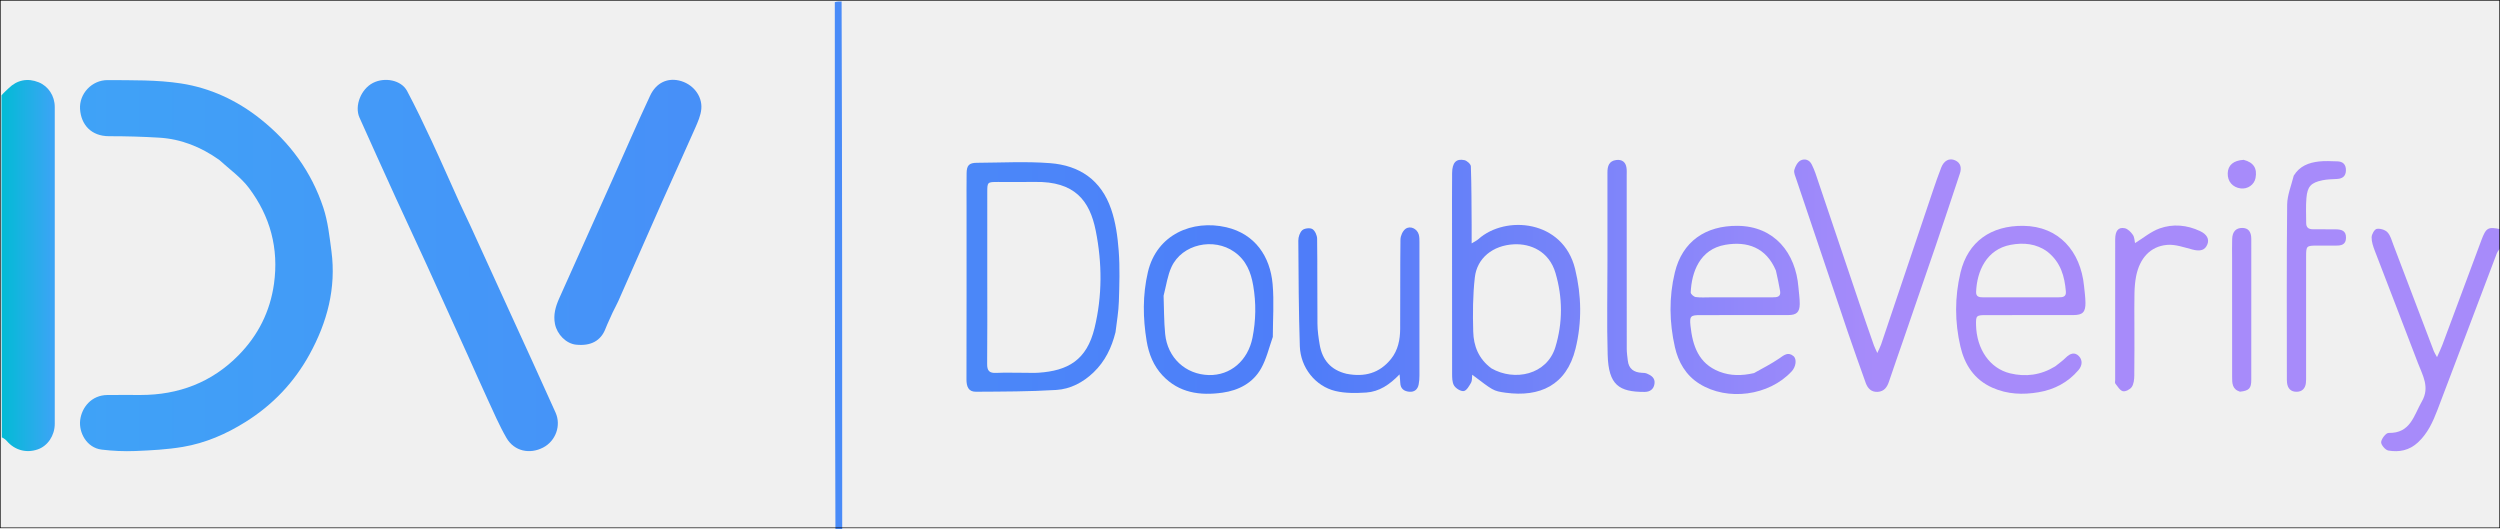
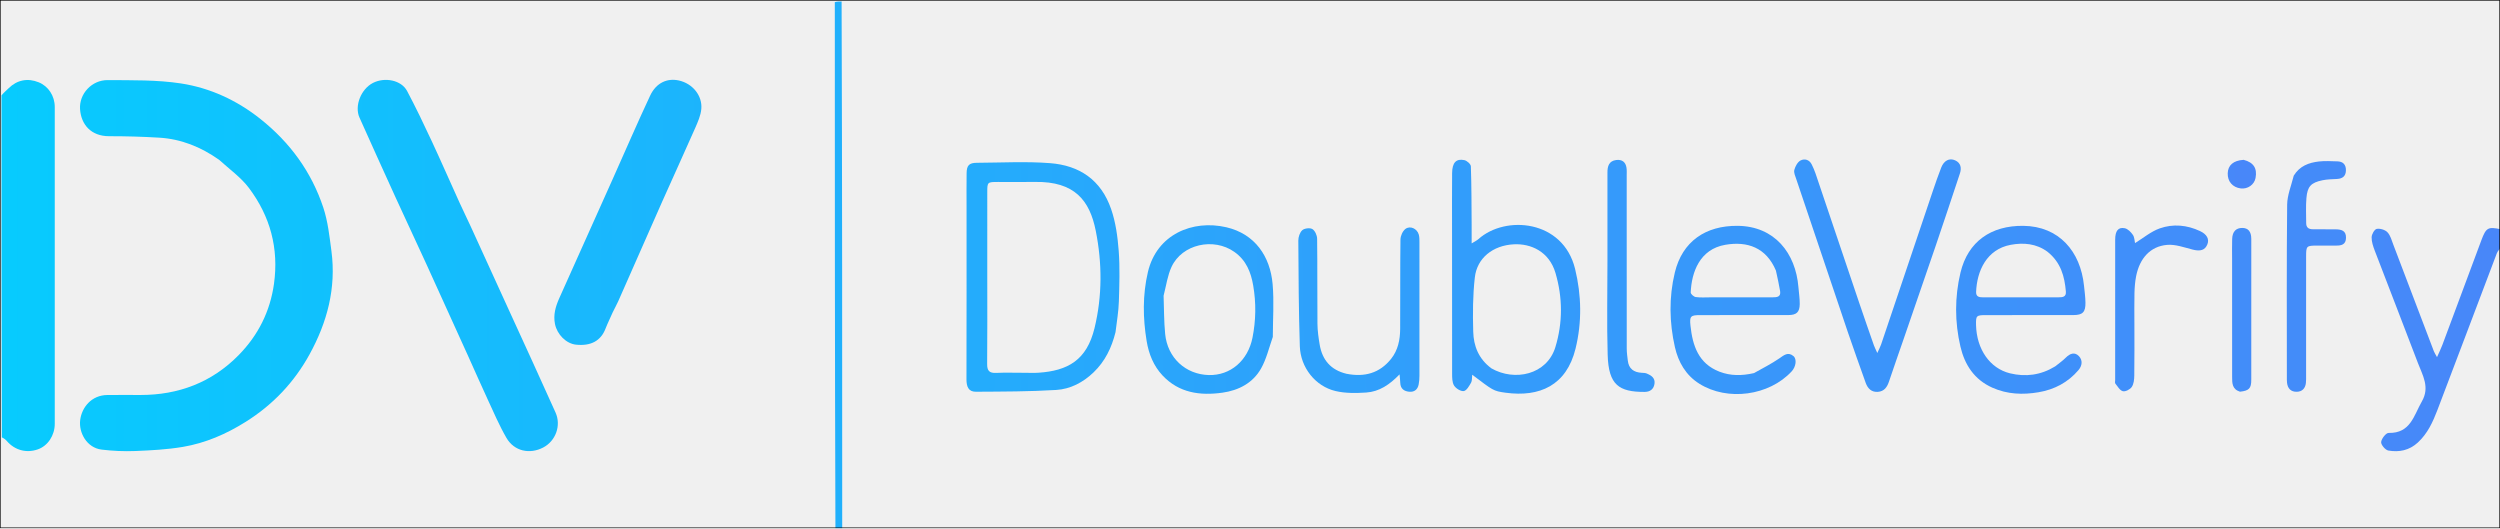
<svg xmlns="http://www.w3.org/2000/svg" width="4000" height="845" viewBox="0 0 4000 845" fill="none">
-   <defs>
-     <linearGradient id="globalGradient" x1="0" y1="0" x2="3000" y2="0" gradientUnits="userSpaceOnUse">
-       <stop offset="0%" stop-color="#00bcd4" />
-       <stop offset="3%" stop-color="#3fa3f7" />
-       <stop offset="70%" stop-color="#4f7df9" />
-       <stop offset="100%" stop-color="#a78bfa" />
-     </linearGradient>
-   </defs>
-   <g clip-path="url(#clip0_257_1361)">
-     <path d="M2.369 152.594C6.214 148.033 10.197 144.722 13.88 141.106C27.346 127.879 44.267 124.507 61.952 131.684C77.384 137.948 87.604 153.45 87.608 171.098C87.639 340.075 87.636 509.051 87.613 678.028C87.611 696.735 76.484 713.416 60.505 718.996C42.169 725.399 23.627 720.338 10.996 705.687C8.837 703.183 6.05 701.221 2.961 699.813C2.369 518.312 2.369 336.007 2.369 152.594Z" fill="url(#globalGradient)" />
-     <path d="M4002.37 394.189C3999.86 398.537 3996.39 401.428 3994.99 405.107C3963.2 488.688 3931.82 572.426 3899.9 655.955C3892.6 675.046 3884.21 693.633 3868.48 708.098C3854.65 720.817 3838.46 723.789 3821.31 720.863C3816.55 720.05 3809.45 711.622 3809.84 707.274C3810.34 701.861 3817.59 692.596 3821.76 692.688C3856.97 693.462 3862.06 664.74 3874.95 642.355C3888.15 619.446 3876.17 600.604 3868.71 580.921C3845.94 520.883 3822.54 461.087 3799.62 401.103C3796.98 394.197 3794.42 386.666 3794.59 379.494C3794.71 374.75 3799.19 366.885 3802.8 366.215C3808.17 365.215 3816.25 367.69 3819.98 371.678C3824.8 376.828 3826.76 384.808 3829.42 391.774C3851.05 448.458 3872.54 505.194 3894.14 561.891C3895.06 564.321 3896.59 566.521 3899.23 571.405C3902.77 563.367 3905.64 557.638 3907.87 551.67C3928.69 495.941 3949.31 440.141 3970.17 384.428C3977.8 364.049 3980.84 362.495 4001.42 366.861C4002.37 375.617 4002.37 384.358 4002.37 394.189Z" fill="url(#globalGradient)" />
-     <path d="M1336.69 847.367C1335.7 566.436 1335.7 285.505 1335.7 3.47C1338.99 2.367 1342.28 2.367 1346.56 2.367C1347.54 283.298 1347.54 564.23 1347.54 846.264C1344.26 847.367 1340.97 847.367 1336.69 847.367Z" fill="url(#globalGradient)" />
-     <path d="M1784.83 531.458C1778.58 556.578 1768 578.17 1749.8 595.698C1733 611.877 1712.66 622.526 1690.03 623.922C1647.21 626.562 1604.21 626.515 1561.28 626.784C1549.34 626.859 1546.32 618.122 1546.35 607.068C1546.58 514.794 1546.48 422.519 1546.48 330.245C1546.48 312.5 1546.31 294.752 1546.58 277.011C1546.76 264.592 1550.62 260.539 1562.91 260.478C1601.97 260.283 1641.22 258.052 1680.05 261.036C1727.19 264.658 1761.64 287.811 1777.78 334.481C1785.12 355.679 1788.24 378.831 1789.93 401.347C1791.96 428.272 1791.02 455.484 1790.18 482.534C1789.68 498.566 1786.88 514.527 1784.83 531.458ZM1640 596.471C1647.1 596.463 1654.23 596.847 1661.3 596.384C1708.76 593.273 1738.83 576.098 1751.25 524.949C1763.79 473.357 1763.5 420.868 1753.19 369.134C1743.53 320.702 1719.41 290.1 1656.15 291.087C1636.43 291.395 1616.69 291.113 1596.97 291.142C1579.71 291.168 1579.65 291.193 1579.64 307.973C1579.61 353.715 1579.63 399.457 1579.63 445.199C1579.63 490.941 1579.9 536.686 1579.44 582.424C1579.33 593.342 1583.11 597.129 1593.85 596.633C1608.42 595.96 1623.04 596.469 1640 596.471Z" fill="url(#globalGradient)" />
-     <path d="M2323.27 366.877C2323.28 336.126 2323.09 306.557 2323.38 276.992C2323.55 260.26 2329.76 253.445 2342.93 256.196C2347.08 257.063 2353.26 262.544 2353.39 266.091C2354.47 297.307 2354.4 328.563 2354.64 359.807C2354.71 368.647 2354.65 377.489 2354.65 389.454C2360.05 386.065 2363.08 384.716 2365.43 382.608C2408.65 343.828 2500.96 351.557 2520.15 430.28C2530.48 472.657 2531.25 515.629 2520.89 557.776C2506.37 616.825 2463.34 635.755 2408.97 628.353C2388.83 625.61 2388.96 624.661 2355.55 599.562C2354.94 604.534 2355.56 609.103 2353.73 612.268C2350.71 617.507 2346.61 624.989 2342.06 625.692C2337.26 626.434 2329.44 621.569 2326.53 616.913C2323.32 611.771 2323.41 604.086 2323.39 597.505C2323.2 521.024 2323.27 444.542 2323.27 366.877ZM2386.28 589.382C2423.22 610.574 2475.08 599.749 2488.6 555.415C2500.57 516.176 2500.36 475.976 2488.73 436.62C2478.63 402.427 2449.42 389.46 2422.02 390.903C2388.53 392.666 2363.29 412.914 2359.75 443.68C2356.44 472.427 2356.35 501.72 2357.16 530.708C2357.79 553.271 2365.49 574.012 2386.28 589.382Z" fill="url(#globalGradient)" />
-     <path d="M2945.27 497.929C2921.28 426.901 2897.6 356.757 2874.02 286.575C2872.41 281.766 2869.77 276.189 2870.92 271.841C2872.41 266.181 2876.1 259.284 2880.87 256.752C2887.2 253.397 2894.99 255.306 2898.81 263.235C2901.03 267.834 2903.15 272.522 2904.78 277.35C2928.12 346.339 2951.33 415.373 2974.67 484.364C2982.36 507.121 2990.3 529.798 2998.22 552.481C2999.33 555.668 3000.95 558.677 3003.7 564.787C3006.56 558.408 3008.52 554.871 3009.79 551.104C3037.49 469.019 3065.1 386.899 3092.8 304.812C3096.95 292.513 3101.21 280.236 3105.93 268.149C3110.29 256.986 3118.84 252.368 3128.19 256.522C3137.34 260.59 3138.74 268.787 3135.86 277.486C3123.01 316.359 3110.07 355.205 3096.88 393.962C3079.99 443.548 3062.83 493.042 3045.78 542.569C3037.96 565.27 3029.94 587.905 3022.32 610.672C3019.32 619.649 3014.56 626.277 3004.45 626.973C2994.07 627.686 2988.25 621.198 2985.12 612.591C2975.17 585.207 2965.69 557.655 2956.1 530.138C2952.48 519.735 2949.09 509.251 2945.27 497.929Z" fill="url(#globalGradient)" />
-     <path d="M2806.4 596.951C2820.49 589.107 2834.09 582.129 2846.63 573.606C2854.18 568.471 2860.63 562.344 2869.5 569.719C2875.25 574.501 2873.54 586.766 2866.71 594.154C2830.55 633.309 2764.03 642.274 2718.93 613.952C2697.22 600.322 2685.29 579.33 2679.87 555.464C2670.88 515.9 2670.15 475.695 2679.71 436.066C2691.74 386.186 2729.01 360.852 2780.22 361.329C2839.43 361.88 2873.12 405.067 2877.48 459.481C2878.2 468.484 2879.67 477.489 2879.58 486.481C2879.45 499.493 2874.45 504.072 2861.33 504.104C2814.39 504.218 2767.44 504.132 2720.5 504.176C2704.94 504.19 2703.13 505.818 2704.77 521.169C2708.19 553.093 2717.5 581.627 2751.02 594.651C2768.82 601.564 2787.07 601.394 2806.4 596.951ZM2841.45 432.899C2825.89 395.961 2795.66 385.623 2760.47 391.682C2719.49 398.737 2706.48 435.66 2705.15 467.976C2705.05 470.415 2710.09 474.846 2713.17 475.283C2720.91 476.38 2728.89 475.749 2736.78 475.751C2769.9 475.756 2803.03 475.757 2836.15 475.713C2842.82 475.704 2849.72 475.307 2848.17 465.774C2846.47 455.348 2844.08 445.034 2841.45 432.899Z" fill="url(#globalGradient)" />
-     <path d="M3288.41 586.129C3294.61 581.165 3300.49 577.071 3305.46 572.07C3312.01 565.47 3319.5 562.872 3326.13 569.68C3332.58 576.292 3331.6 585.073 3325.55 592.158C3308.75 611.865 3287.07 623.289 3261.75 627.586C3236.48 631.875 3211.68 630.967 3187.66 620.241C3158.77 607.336 3143.45 583.53 3136.68 554.513C3127.54 515.339 3127.39 475.438 3136.76 436.217C3148.71 386.22 3185.98 360.786 3237.21 361.337C3294.49 361.953 3328.85 402.358 3334.41 457.178C3335.32 466.172 3336.62 475.177 3336.73 484.19C3336.93 499.569 3332.28 504.095 3317.14 504.122C3270.57 504.206 3224 504.132 3177.43 504.176C3162.11 504.19 3161.3 505.093 3161.67 520.161C3162.6 558.671 3183.64 589.444 3216.09 597.327C3241.06 603.391 3265.34 600.288 3288.41 586.129ZM3275.91 402.749C3258.09 389.672 3237.7 387.895 3217.13 391.712C3178.38 398.899 3162.99 433.991 3161.78 467.093C3161.49 474.932 3166.86 475.759 3172.9 475.744C3189.87 475.705 3206.84 475.755 3223.81 475.753C3247.09 475.751 3270.38 475.766 3293.66 475.699C3299.87 475.682 3306.15 475.331 3305.4 466.489C3303.35 442.316 3297.4 419.852 3275.91 402.749Z" fill="url(#globalGradient)" />
-     <path d="M2036.5 539.064C2030.37 556.617 2026.31 574.259 2017.81 589.403C2004.68 612.777 1981.97 624.604 1955.92 628.279C1920.15 633.324 1886.32 628.727 1860.05 600.717C1845.68 585.399 1838.04 566.356 1834.64 545.715C1828.57 508.885 1828.07 472.125 1836.58 435.541C1850.77 374.607 1908.38 351.249 1961.84 363.546C2008.33 374.239 2032.33 410.659 2036.19 454.529C2038.61 482.162 2036.61 510.185 2036.5 539.064ZM1861.75 473.18C1862.52 493.617 1862.25 514.156 1864.27 534.468C1868.06 572.598 1896.98 599.115 1934.08 600.073C1968.71 600.967 1996.69 577.028 2004 540.228C2009.5 512.517 2009.9 484.605 2005.13 456.884C2001.48 435.653 1994.07 416.479 1974.84 402.942C1941.8 379.678 1891.36 390.517 1874.44 427.037C1868.11 440.683 1866.06 456.307 1861.75 473.18Z" fill="url(#globalGradient)" />
-     <path d="M2154.23 598.004C2183.37 603.777 2207.48 597.088 2225.81 574.1C2236.89 560.196 2240.13 543.507 2240.26 526.369C2240.6 478.666 2240.12 430.955 2240.73 383.257C2240.81 377.485 2244.11 369.934 2248.5 366.441C2256 360.469 2267.34 365.699 2270.02 375.202C2271.16 379.281 2271.11 383.778 2271.12 388.085C2271.18 459.052 2271.18 530.019 2271.11 600.986C2271.11 605.679 2270.77 610.45 2269.88 615.046C2268.31 623.154 2263.01 627.574 2254.74 626.789C2246.48 626.003 2240.7 621.898 2240.43 612.56C2240.32 608.83 2239.82 605.112 2239.29 598.99C2223.37 615.565 2206.56 626.744 2185.85 628.064C2169.56 629.102 2152.47 629.394 2136.78 625.657C2104.52 617.974 2080.81 588.033 2079.72 553.936C2077.91 497.656 2077.64 441.322 2077.31 385.008C2077.27 379.276 2079.68 371.842 2083.69 368.285C2087.17 365.206 2095.97 364.172 2099.8 366.511C2104 369.078 2107.33 376.514 2107.4 381.876C2107.99 427.209 2107.51 472.554 2107.92 517.89C2108.03 529.221 2109.63 540.633 2111.57 551.831C2115.72 575.761 2129.01 591.855 2154.23 598.004Z" fill="url(#globalGradient)" />
-     <path d="M3669.97 281.125C3679.48 265.45 3694.22 260.227 3710.25 258.361C3719.97 257.229 3729.94 257.946 3739.79 258.177C3748.84 258.389 3753.57 263.296 3753.49 272.402C3753.4 281.601 3748.32 285.822 3739.39 286.341C3731.56 286.796 3723.59 286.818 3715.97 288.411C3697.57 292.255 3691.86 298.247 3690.27 316.906C3689.14 330.211 3689.92 343.68 3689.9 357.076C3689.89 364.103 3693.91 366.803 3700.49 366.8C3712.71 366.796 3724.94 366.774 3737.16 366.945C3746.17 367.071 3753.89 368.877 3753.61 380.542C3753.35 391.522 3746.21 393.047 3737.47 392.931C3727.61 392.8 3717.75 392.886 3707.89 392.919C3690.25 392.978 3689.78 393.384 3689.78 410.678C3689.74 473.735 3689.77 536.792 3689.75 599.849C3689.75 604.182 3689.93 608.554 3689.43 612.84C3688.44 621.431 3683.49 626.7 3674.73 626.83C3665.37 626.969 3660.26 621.546 3659.24 612.383C3658.89 609.263 3658.99 606.086 3658.98 602.935C3658.97 511.108 3658.5 419.275 3659.45 327.458C3659.61 312.236 3666.01 297.079 3669.97 281.125Z" fill="url(#globalGradient)" />
-     <path d="M2571.94 416.582C2571.94 368.914 2571.99 322.43 2571.92 275.945C2571.9 265.935 2574.28 257.59 2585.77 256.039C2595.01 254.791 2601.08 259.035 2602.41 268.533C2603.02 272.79 2602.71 277.183 2602.71 281.515C2602.73 373.696 2602.69 465.878 2602.8 558.059C2602.8 564.301 2603.77 570.552 2604.46 576.78C2605.93 590.055 2614.08 595.819 2626.79 596.461C2629.53 596.599 2632.47 596.627 2634.92 597.65C2642.15 600.668 2648.56 604.905 2647.19 614.126C2645.9 622.878 2639.87 627.049 2631.41 627.066C2590.42 627.149 2573.68 616.152 2572.27 567.847C2570.81 517.859 2571.94 467.796 2571.94 416.582Z" fill="url(#globalGradient)" />
-     <path d="M3415.04 518.361C3415.03 546.742 3415.25 573.943 3414.86 601.135C3414.77 607.259 3414.04 614.37 3410.82 619.142C3408.15 623.087 3400.67 626.972 3396.58 625.934C3391.82 624.725 3388.21 618.303 3384.57 613.764C3383.59 612.536 3384.27 609.937 3384.27 607.967C3384.26 533.076 3384.22 458.184 3384.3 383.292C3384.31 369.402 3389.17 363.028 3399.6 365.169C3404.57 366.187 3409.55 371.334 3412.66 375.886C3415.29 379.745 3415.23 385.438 3416.05 388.961C3429.27 380.861 3441.49 370.398 3455.64 365.395C3476.92 357.874 3499.16 359.91 3520.02 369.706C3531.07 374.891 3535.14 382.582 3531.81 390.933C3528.03 400.401 3520.51 402.462 3508.33 399.368C3494.78 395.926 3480.6 390.626 3467.2 391.816C3440.59 394.18 3423.51 413.15 3417.83 441.774C3416.09 450.587 3415.39 459.699 3415.16 468.698C3414.74 484.848 3415.04 501.017 3415.04 518.361Z" fill="url(#globalGradient)" />
-     <path d="M3583.99 626.719C3571.3 622.801 3571.43 612.841 3571.42 603.366C3571.3 539.938 3571.35 476.511 3571.35 413.084C3571.35 402.841 3571.13 392.59 3571.47 382.357C3571.86 370.596 3577.53 364.674 3587.63 364.697C3597.01 364.719 3602.05 370.454 3602.06 382.232C3602.15 457.478 3602.17 532.724 3602.04 607.97C3602.01 621.54 3598.36 625.12 3583.99 626.719Z" fill="url(#globalGradient)" />
-     <path d="M3589.77 255.725C3605.87 259.91 3611.77 269.375 3608.85 284.858C3606.85 295.476 3596.32 302.877 3585.18 301.484C3572.17 299.857 3563.93 290.268 3564.35 277.244C3564.77 264.344 3573.35 256.785 3589.77 255.725Z" fill="url(#globalGradient)" />
-     <path d="M350.485 255.623C321.216 234.999 289.737 222.363 254.698 220.264C228.042 218.667 201.296 217.894 174.593 217.933C145.88 217.975 129.679 199.452 128.066 174.499C126.492 150.147 146.822 127.96 172.34 128.169C211.55 128.491 251.273 127.603 289.804 133.544C336.217 140.701 378.909 160.447 416.246 190.008C463.73 227.603 498.31 274.842 517.306 332.219C524.668 354.455 527.228 378.469 530.315 401.891C538.095 460.902 523.571 515.526 495.266 567.003C470.684 611.707 436.793 647.462 393.428 674.746C362.019 694.508 328.613 708.999 292.242 715.083C267.309 719.254 241.799 720.615 216.482 721.631C198.543 722.352 180.355 721.546 162.532 719.355C138.762 716.434 125.764 692.141 128.296 672.012C130.822 651.93 146.272 632.303 171.576 632.019C189.335 631.819 207.097 631.964 224.858 631.976C285.894 632.017 339.147 611.735 381.92 568.133C412.843 536.611 432.198 498.576 438.398 453.995C446.293 397.218 432.257 346.128 398.501 301.027C385.632 283.833 367.207 270.792 350.485 255.623Z" fill="url(#globalGradient)" />
-     <path d="M753.131 362.293C774.052 408.432 794.826 453.662 815.517 498.93C840.062 552.63 864.798 606.246 888.908 660.141C898.242 681.005 888.957 705.597 869.247 715.944C847.508 727.356 822.674 721.961 810.323 700.649C798.752 680.682 789.674 659.245 779.928 638.256C769.357 615.494 759.337 592.477 748.979 569.615C726.689 520.413 704.431 471.197 681.977 422.07C665.939 386.979 649.463 352.088 633.438 316.991C613.86 274.111 594.446 231.156 575.174 188.138C566.865 169.593 577.483 142.397 596.907 132.591C615.762 123.071 642.047 128.085 651.353 145.586C665.309 171.833 678.133 198.709 690.703 225.66C705.855 258.149 720.162 291.031 734.993 323.671C740.755 336.349 746.95 348.83 753.131 362.293Z" fill="url(#globalGradient)" />
-     <path d="M980.448 499.492C976.392 508.862 972.154 517.201 968.808 525.883C961.361 545.209 945.534 553.986 921.62 551.47C905.778 549.803 891.377 535.075 887.994 518.53C884.954 503.665 888.994 490.234 894.819 477.168C923.267 413.353 951.997 349.664 980.567 285.904C1000.42 241.602 1019.61 196.996 1040.21 153.044C1050.1 131.942 1068.06 124.769 1086.13 128.756C1108.36 133.667 1124 153.208 1122.1 174.352C1121.15 184.831 1116.51 195.254 1112.18 205.104C1094.98 244.219 1077.07 283.027 1059.73 322.082C1036.09 375.311 1012.76 428.675 989.201 481.939C986.679 487.641 983.529 493.065 980.448 499.492Z" fill="url(#globalGradient)" />
+   <g clip-path="url(#clip0_267_1261)">
+     <path d="M2.369 152.594C6.214 148.033 10.197 144.722 13.88 141.106C27.346 127.879 44.267 124.507 61.952 131.684C77.384 137.948 87.604 153.45 87.608 171.098C87.639 340.075 87.636 509.051 87.613 678.028C87.611 696.735 76.484 713.416 60.505 718.996C42.169 725.399 23.627 720.338 10.996 705.686C8.837 703.183 6.05 701.221 2.961 699.813C2.369 518.312 2.369 336.007 2.369 152.594Z" fill="url(#paint0_linear_267_1261)" />
+     <path d="M4002.37 394.189C3999.86 398.537 3996.39 401.428 3994.99 405.107C3963.2 488.688 3931.82 572.426 3899.9 655.955C3892.6 675.046 3884.21 693.632 3868.48 708.098C3854.65 720.817 3838.46 723.789 3821.31 720.863C3816.55 720.05 3809.45 711.622 3809.84 707.274C3810.34 701.861 3817.59 692.596 3821.76 692.688C3856.97 693.462 3862.06 664.74 3874.95 642.355C3888.15 619.446 3876.17 600.604 3868.71 580.921C3845.94 520.883 3822.54 461.087 3799.62 401.103C3796.98 394.197 3794.42 386.666 3794.59 379.494C3794.71 374.75 3799.19 366.885 3802.8 366.215C3808.17 365.215 3816.25 367.69 3819.98 371.678C3824.8 376.828 3826.76 384.808 3829.42 391.774C3851.05 448.458 3872.54 505.194 3894.14 561.891C3895.06 564.321 3896.59 566.521 3899.23 571.405C3902.77 563.367 3905.64 557.638 3907.87 551.67C3928.69 495.941 3949.31 440.141 3970.17 384.428C3977.8 364.049 3980.84 362.495 4001.42 366.861C4002.37 375.617 4002.37 384.358 4002.37 394.189Z" fill="url(#paint1_linear_267_1261)" />
+     <path d="M1336.69 847.367C1335.7 566.436 1335.7 285.505 1335.7 3.47C1338.99 2.367 1342.28 2.367 1346.56 2.367C1347.54 283.298 1347.54 564.23 1347.54 846.264C1344.26 847.367 1340.97 847.367 1336.69 847.367Z" fill="url(#paint2_linear_267_1261)" />
+     <path d="M1784.83 531.458C1778.58 556.578 1768 578.17 1749.8 595.698C1733 611.877 1712.66 622.526 1690.03 623.922C1647.21 626.562 1604.21 626.515 1561.28 626.784C1549.34 626.859 1546.32 618.122 1546.35 607.068C1546.58 514.794 1546.48 422.519 1546.48 330.245C1546.48 312.5 1546.31 294.752 1546.58 277.011C1546.76 264.592 1550.62 260.539 1562.91 260.478C1601.97 260.283 1641.22 258.052 1680.05 261.036C1727.19 264.658 1761.64 287.811 1777.78 334.481C1785.12 355.679 1788.24 378.831 1789.93 401.347C1791.96 428.272 1791.02 455.484 1790.18 482.534C1789.68 498.566 1786.88 514.527 1784.83 531.458ZM1640 596.471C1647.1 596.463 1654.23 596.847 1661.3 596.384C1708.76 593.273 1738.83 576.098 1751.25 524.949C1763.79 473.357 1763.5 420.868 1753.19 369.134C1743.53 320.702 1719.41 290.1 1656.15 291.087C1636.43 291.395 1616.69 291.113 1596.97 291.142C1579.71 291.168 1579.65 291.193 1579.64 307.973C1579.61 353.715 1579.63 399.457 1579.63 445.199C1579.63 490.941 1579.9 536.686 1579.44 582.424C1579.33 593.342 1583.11 597.129 1593.85 596.633C1608.42 595.96 1623.04 596.469 1640 596.471Z" fill="url(#paint3_linear_267_1261)" />
+     <path d="M2323.27 366.877C2323.28 336.126 2323.09 306.557 2323.38 276.992C2323.55 260.26 2329.76 253.445 2342.92 256.196C2347.08 257.063 2353.26 262.544 2353.38 266.091C2354.47 297.307 2354.4 328.563 2354.64 359.807C2354.71 368.647 2354.65 377.489 2354.65 389.454C2360.05 386.065 2363.08 384.716 2365.43 382.608C2408.65 343.828 2500.96 351.557 2520.15 430.28C2530.48 472.657 2531.24 515.629 2520.88 557.776C2506.37 616.825 2463.34 635.755 2408.97 628.353C2388.83 625.61 2388.96 624.661 2355.54 599.562C2354.94 604.534 2355.55 609.103 2353.73 612.268C2350.71 617.507 2346.61 624.989 2342.06 625.692C2337.26 626.434 2329.44 621.569 2326.53 616.913C2323.31 611.771 2323.4 604.086 2323.39 597.505C2323.2 521.024 2323.27 444.543 2323.27 366.877ZM2386.28 589.382C2423.22 610.574 2475.07 599.749 2488.6 555.415C2500.57 516.176 2500.35 475.976 2488.73 436.62C2478.62 402.427 2449.41 389.46 2422.02 390.903C2388.53 392.666 2363.29 412.914 2359.75 443.68C2356.44 472.427 2356.35 501.72 2357.16 530.708C2357.79 553.271 2365.49 574.012 2386.28 589.382Z" fill="url(#paint4_linear_267_1261)" />
+     <path d="M2945.27 497.929C2921.28 426.901 2897.6 356.757 2874.02 286.575C2872.41 281.766 2869.77 276.189 2870.92 271.841C2872.41 266.181 2876.1 259.284 2880.87 256.752C2887.2 253.397 2894.99 255.306 2898.81 263.235C2901.03 267.834 2903.15 272.522 2904.78 277.35C2928.12 346.339 2951.33 415.373 2974.67 484.364C2982.36 507.121 2990.3 529.798 2998.22 552.481C2999.33 555.668 3000.95 558.677 3003.7 564.787C3006.56 558.408 3008.52 554.871 3009.79 551.104C3037.49 469.019 3065.1 386.899 3092.8 304.812C3096.95 292.513 3101.21 280.236 3105.93 268.149C3110.29 256.986 3118.84 252.368 3128.19 256.522C3137.34 260.59 3138.74 268.787 3135.86 277.486C3123.01 316.359 3110.07 355.205 3096.88 393.962C3079.99 443.548 3062.83 493.042 3045.78 542.569C3037.96 565.27 3029.94 587.905 3022.32 610.672C3019.32 619.649 3014.56 626.277 3004.45 626.973C2994.07 627.686 2988.25 621.198 2985.12 612.591C2975.17 585.207 2965.69 557.655 2956.1 530.138C2952.48 519.735 2949.09 509.251 2945.27 497.929Z" fill="url(#paint5_linear_267_1261)" />
+     <path d="M2806.4 596.951C2820.49 589.107 2834.09 582.129 2846.63 573.606C2854.18 568.471 2860.63 562.344 2869.5 569.719C2875.25 574.501 2873.54 586.766 2866.71 594.154C2830.55 633.309 2764.03 642.274 2718.93 613.952C2697.22 600.322 2685.29 579.33 2679.87 555.464C2670.88 515.9 2670.15 475.695 2679.71 436.066C2691.74 386.186 2729.01 360.852 2780.22 361.329C2839.43 361.88 2873.12 405.067 2877.48 459.481C2878.2 468.484 2879.67 477.489 2879.58 486.481C2879.45 499.493 2874.45 504.072 2861.33 504.104C2814.39 504.218 2767.44 504.132 2720.5 504.176C2704.94 504.19 2703.13 505.818 2704.77 521.169C2708.19 553.093 2717.5 581.627 2751.02 594.651C2768.82 601.564 2787.07 601.394 2806.4 596.951ZM2841.45 432.899C2825.89 395.961 2795.66 385.623 2760.47 391.682C2719.49 398.737 2706.48 435.66 2705.15 467.976C2705.05 470.415 2710.09 474.846 2713.17 475.283C2720.91 476.38 2728.89 475.749 2736.78 475.751C2769.9 475.756 2803.03 475.757 2836.15 475.713C2842.82 475.704 2849.72 475.307 2848.17 465.774C2846.47 455.348 2844.08 445.034 2841.45 432.899Z" fill="url(#paint6_linear_267_1261)" />
+     <path d="M3288.41 586.129C3294.61 581.165 3300.49 577.071 3305.46 572.07C3312.01 565.47 3319.5 562.872 3326.14 569.68C3332.58 576.292 3331.6 585.073 3325.56 592.158C3308.75 611.865 3287.07 623.289 3261.75 627.586C3236.48 631.875 3211.68 630.967 3187.67 620.241C3158.78 607.336 3143.45 583.53 3136.68 554.513C3127.55 515.339 3127.39 475.438 3136.76 436.217C3148.71 386.22 3185.98 360.786 3237.21 361.337C3294.49 361.953 3328.85 402.358 3334.41 457.178C3335.33 466.172 3336.62 475.177 3336.73 484.19C3336.93 499.569 3332.28 504.095 3317.14 504.122C3270.57 504.206 3224 504.132 3177.43 504.176C3162.11 504.19 3161.3 505.093 3161.67 520.161C3162.6 558.671 3183.65 589.444 3216.1 597.327C3241.06 603.391 3265.34 600.288 3288.41 586.129ZM3275.91 402.749C3258.09 389.672 3237.71 387.895 3217.13 391.712C3178.38 398.899 3162.99 433.991 3161.78 467.093C3161.49 474.932 3166.86 475.759 3172.9 475.744C3189.87 475.705 3206.84 475.755 3223.81 475.753C3247.09 475.751 3270.38 475.766 3293.66 475.699C3299.87 475.682 3306.15 475.331 3305.4 466.489C3303.35 442.316 3297.4 419.852 3275.91 402.749Z" fill="url(#paint7_linear_267_1261)" />
+     <path d="M2036.5 539.064C2030.37 556.617 2026.31 574.259 2017.81 589.403C2004.68 612.777 1981.97 624.604 1955.92 628.279C1920.15 633.324 1886.32 628.727 1860.05 600.717C1845.68 585.399 1838.04 566.356 1834.64 545.715C1828.57 508.885 1828.07 472.125 1836.58 435.541C1850.77 374.607 1908.38 351.249 1961.84 363.546C2008.33 374.239 2032.33 410.659 2036.19 454.529C2038.61 482.162 2036.61 510.185 2036.5 539.064ZM1861.75 473.18C1862.52 493.617 1862.25 514.156 1864.27 534.468C1868.06 572.598 1896.98 599.115 1934.08 600.073C1968.71 600.967 1996.69 577.028 2004 540.228C2009.5 512.517 2009.9 484.605 2005.13 456.884C2001.48 435.653 1994.07 416.479 1974.84 402.942C1941.8 379.678 1891.36 390.517 1874.44 427.037C1868.11 440.683 1866.06 456.307 1861.75 473.18Z" fill="url(#paint8_linear_267_1261)" />
+     <path d="M2154.23 598.004C2183.37 603.777 2207.48 597.088 2225.81 574.1C2236.89 560.196 2240.13 543.507 2240.26 526.369C2240.6 478.666 2240.12 430.955 2240.73 383.257C2240.81 377.485 2244.11 369.934 2248.5 366.441C2256 360.469 2267.34 365.699 2270.02 375.202C2271.16 379.281 2271.11 383.778 2271.12 388.085C2271.18 459.052 2271.18 530.019 2271.11 600.986C2271.11 605.679 2270.77 610.45 2269.88 615.046C2268.31 623.154 2263.01 627.574 2254.74 626.789C2246.48 626.003 2240.7 621.898 2240.43 612.56C2240.32 608.83 2239.82 605.112 2239.29 598.99C2223.37 615.565 2206.56 626.744 2185.85 628.064C2169.56 629.102 2152.47 629.394 2136.78 625.657C2104.52 617.974 2080.81 588.033 2079.72 553.936C2077.91 497.656 2077.64 441.322 2077.31 385.008C2077.27 379.276 2079.68 371.842 2083.69 368.285C2087.17 365.206 2095.97 364.172 2099.8 366.511C2104 369.078 2107.33 376.514 2107.4 381.876C2107.99 427.209 2107.51 472.554 2107.92 517.89C2108.03 529.221 2109.63 540.633 2111.57 551.831C2115.72 575.761 2129.01 591.855 2154.23 598.004Z" fill="url(#paint9_linear_267_1261)" />
+     <path d="M3669.97 281.125C3679.48 265.45 3694.22 260.227 3710.25 258.361C3719.97 257.229 3729.94 257.946 3739.79 258.177C3748.84 258.389 3753.57 263.296 3753.49 272.402C3753.4 281.601 3748.32 285.822 3739.39 286.341C3731.56 286.796 3723.59 286.818 3715.97 288.411C3697.57 292.255 3691.86 298.247 3690.27 316.906C3689.14 330.211 3689.92 343.68 3689.9 357.076C3689.89 364.103 3693.91 366.803 3700.49 366.8C3712.71 366.796 3724.94 366.774 3737.16 366.945C3746.17 367.071 3753.89 368.877 3753.61 380.542C3753.35 391.522 3746.21 393.047 3737.47 392.931C3727.61 392.8 3717.75 392.886 3707.89 392.919C3690.25 392.978 3689.78 393.384 3689.78 410.678C3689.74 473.735 3689.77 536.792 3689.75 599.849C3689.75 604.182 3689.93 608.554 3689.43 612.84C3688.44 621.431 3683.49 626.7 3674.73 626.83C3665.37 626.969 3660.26 621.546 3659.24 612.383C3658.89 609.263 3658.99 606.086 3658.98 602.935C3658.97 511.108 3658.5 419.275 3659.45 327.458C3659.61 312.236 3666.01 297.079 3669.97 281.125Z" fill="url(#paint10_linear_267_1261)" />
+     <path d="M2571.93 416.582C2571.94 368.914 2571.99 322.43 2571.92 275.945C2571.9 265.935 2574.28 257.59 2585.77 256.039C2595.01 254.791 2601.07 259.035 2602.41 268.533C2603.01 272.79 2602.71 277.183 2602.71 281.515C2602.72 373.696 2602.69 465.878 2602.79 558.059C2602.8 564.301 2603.77 570.552 2604.46 576.78C2605.93 590.055 2614.08 595.819 2626.79 596.461C2629.52 596.599 2632.47 596.627 2634.92 597.65C2642.14 600.668 2648.55 604.905 2647.19 614.126C2645.9 622.878 2639.87 627.049 2631.41 627.066C2590.41 627.149 2573.68 616.152 2572.27 567.847C2570.81 517.859 2571.94 467.796 2571.93 416.582Z" fill="url(#paint11_linear_267_1261)" />
+     <path d="M3415.04 518.361C3415.03 546.742 3415.25 573.943 3414.85 601.135C3414.77 607.259 3414.04 614.37 3410.81 619.142C3408.15 623.087 3400.67 626.972 3396.58 625.934C3391.82 624.725 3388.21 618.303 3384.57 613.764C3383.59 612.536 3384.27 609.937 3384.27 607.967C3384.26 533.076 3384.22 458.184 3384.29 383.292C3384.31 369.402 3389.16 363.028 3399.6 365.169C3404.57 366.187 3409.55 371.334 3412.66 375.886C3415.29 379.745 3415.23 385.438 3416.05 388.961C3429.27 380.861 3441.49 370.398 3455.64 365.395C3476.92 357.874 3499.16 359.91 3520.02 369.706C3531.07 374.891 3535.13 382.582 3531.8 390.933C3528.03 400.401 3520.5 402.462 3508.33 399.368C3494.77 395.926 3480.6 390.626 3467.19 391.816C3440.58 394.18 3423.5 413.15 3417.83 441.774C3416.08 450.587 3415.39 459.699 3415.15 468.698C3414.74 484.848 3415.04 501.017 3415.04 518.361Z" fill="url(#paint12_linear_267_1261)" />
+     <path d="M3583.99 626.719C3571.3 622.801 3571.43 612.841 3571.42 603.366C3571.3 539.938 3571.35 476.511 3571.35 413.084C3571.35 402.841 3571.13 392.59 3571.47 382.357C3571.86 370.596 3577.53 364.674 3587.63 364.697C3597.01 364.719 3602.05 370.454 3602.06 382.232C3602.15 457.478 3602.17 532.724 3602.04 607.97C3602.01 621.54 3598.36 625.12 3583.99 626.719Z" fill="url(#paint13_linear_267_1261)" />
+     <path d="M3589.78 255.725C3605.88 259.91 3611.77 269.375 3608.86 284.858C3606.86 295.476 3596.32 302.877 3585.18 301.484C3572.17 299.857 3563.93 290.268 3564.35 277.244C3564.77 264.344 3573.35 256.785 3589.78 255.725Z" fill="url(#paint14_linear_267_1261)" />
+     <path d="M350.485 255.623C321.216 234.999 289.737 222.363 254.698 220.264C228.042 218.667 201.296 217.894 174.593 217.933C145.88 217.975 129.679 199.452 128.066 174.499C126.492 150.147 146.822 127.96 172.34 128.169C211.55 128.491 251.273 127.603 289.804 133.544C336.217 140.701 378.909 160.447 416.246 190.008C463.73 227.603 498.31 274.842 517.306 332.219C524.668 354.455 527.228 378.468 530.315 401.891C538.095 460.902 523.571 515.526 495.266 567.003C470.684 611.707 436.793 647.462 393.428 674.746C362.019 694.508 328.613 708.999 292.242 715.083C267.309 719.254 241.799 720.615 216.482 721.631C198.543 722.352 180.355 721.546 162.532 719.355C138.762 716.434 125.764 692.141 128.296 672.012C130.822 651.93 146.272 632.303 171.576 632.019C189.335 631.819 207.097 631.964 224.858 631.976C285.894 632.017 339.147 611.735 381.92 568.133C412.843 536.611 432.198 498.576 438.398 453.995C446.293 397.218 432.257 346.128 398.501 301.027C385.632 283.833 367.207 270.792 350.485 255.623Z" fill="url(#paint15_linear_267_1261)" />
+     <path d="M753.131 362.293C774.052 408.432 794.826 453.662 815.517 498.93C840.062 552.63 864.798 606.246 888.908 660.141C898.242 681.005 888.957 705.597 869.247 715.944C847.508 727.356 822.674 721.961 810.323 700.649C798.752 680.681 789.674 659.245 779.928 638.256C769.357 615.494 759.337 592.477 748.979 569.615C726.689 520.413 704.431 471.197 681.977 422.07C665.939 386.979 649.463 352.088 633.438 316.991C613.86 274.111 594.446 231.156 575.174 188.138C566.865 169.593 577.483 142.397 596.907 132.591C615.762 123.071 642.047 128.085 651.353 145.586C665.309 171.833 678.133 198.709 690.703 225.66C705.855 258.149 720.162 291.031 734.993 323.671C740.755 336.349 746.95 348.83 753.131 362.293Z" fill="url(#paint16_linear_267_1261)" />
+     <path d="M980.448 499.492C976.392 508.862 972.154 517.201 968.808 525.883C961.361 545.209 945.534 553.986 921.62 551.47C905.778 549.803 891.377 535.075 887.994 518.53C884.954 503.665 888.994 490.234 894.819 477.168C923.267 413.353 951.997 349.664 980.567 285.904C1000.42 241.602 1019.61 196.996 1040.21 153.044C1050.1 131.942 1068.06 124.769 1086.13 128.756C1108.36 133.667 1124 153.208 1122.1 174.352C1121.15 184.831 1116.51 195.254 1112.18 205.104C1094.98 244.219 1077.07 283.027 1059.73 322.082C1036.09 375.311 1012.76 428.675 989.201 481.939C986.679 487.641 983.529 493.065 980.448 499.492Z" fill="url(#paint17_linear_267_1261)" />
  </g>
  <rect x="0.5" y="0.5" width="3999" height="844" stroke="black" />
+   <defs>
+     <linearGradient id="paint0_linear_267_1261" x1="2.369" y1="424.857" x2="3981.06" y2="423.683" gradientUnits="userSpaceOnUse">
+       <stop stop-color="#07CBFE" />
+       <stop offset="0.55" stop-color="#309FFB" />
+       <stop offset="1" stop-color="#4887F9" />
+     </linearGradient>
+     <linearGradient id="paint1_linear_267_1261" x1="-13.017" y1="504.158" x2="4002.37" y2="480.463" gradientUnits="userSpaceOnUse">
+       <stop stop-color="#07CBFE" />
+       <stop offset="0.55" stop-color="#309FFB" />
+       <stop offset="1" stop-color="#4887F9" />
+     </linearGradient>
+     <linearGradient id="paint2_linear_267_1261" x1="-3.5" y1="425" x2="4024.5" y2="425" gradientUnits="userSpaceOnUse">
+       <stop stop-color="#07CBFE" />
+       <stop offset="0.55" stop-color="#309FFB" />
+       <stop offset="1" stop-color="#4887F9" />
+     </linearGradient>
+     <linearGradient id="paint3_linear_267_1261" x1="1.185" y1="442.62" x2="4018.95" y2="442.62" gradientUnits="userSpaceOnUse">
+       <stop stop-color="#07CBFE" />
+       <stop offset="0.55" stop-color="#309FFB" />
+       <stop offset="1" stop-color="#4887F9" />
+     </linearGradient>
+     <linearGradient id="paint4_linear_267_1261" x1="1.187" y1="442.62" x2="3971.59" y2="442.62" gradientUnits="userSpaceOnUse">
+       <stop stop-color="#07CBFE" />
+       <stop offset="0.55" stop-color="#309FFB" />
+       <stop offset="1" stop-color="#4887F9" />
+     </linearGradient>
+     <linearGradient id="paint5_linear_267_1261" x1="-5.915" y1="440.252" x2="3985.79" y2="440.252" gradientUnits="userSpaceOnUse">
+       <stop stop-color="#07CBFE" />
+       <stop offset="0.55" stop-color="#309FFB" />
+       <stop offset="1" stop-color="#4887F9" />
+     </linearGradient>
+     <linearGradient id="paint6_linear_267_1261" x1="-17.755" y1="497.059" x2="3997.63" y2="497.059" gradientUnits="userSpaceOnUse">
+       <stop stop-color="#07CBFE" />
+       <stop offset="0.55" stop-color="#309FFB" />
+       <stop offset="1" stop-color="#4887F9" />
+     </linearGradient>
+     <linearGradient id="paint7_linear_267_1261" x1="-24.868" y1="456.82" x2="4023.68" y2="494.733" gradientUnits="userSpaceOnUse">
+       <stop stop-color="#07CBFE" />
+       <stop offset="0.55" stop-color="#309FFB" />
+       <stop offset="1" stop-color="#4887F9" />
+     </linearGradient>
+     <linearGradient id="paint8_linear_267_1261" x1="-36.714" y1="494.692" x2="4009.47" y2="494.692" gradientUnits="userSpaceOnUse">
+       <stop stop-color="#07CBFE" />
+       <stop offset="0.55" stop-color="#309FFB" />
+       <stop offset="1" stop-color="#4887F9" />
+     </linearGradient>
+     <linearGradient id="paint9_linear_267_1261" x1="20.135" y1="497.059" x2="4000" y2="441.374" gradientUnits="userSpaceOnUse">
+       <stop stop-color="#07CBFE" />
+       <stop offset="0.55" stop-color="#309FFB" />
+       <stop offset="1" stop-color="#4887F9" />
+     </linearGradient>
+     <linearGradient id="paint10_linear_267_1261" x1="16.586" y1="442.619" x2="4020.14" y2="442.619" gradientUnits="userSpaceOnUse">
+       <stop stop-color="#07CBFE" />
+       <stop offset="0.55" stop-color="#309FFB" />
+       <stop offset="1" stop-color="#4887F9" />
+     </linearGradient>
+     <linearGradient id="paint11_linear_267_1261" x1="-5.923" y1="442.618" x2="3985.79" y2="442.618" gradientUnits="userSpaceOnUse">
+       <stop stop-color="#07CBFE" />
+       <stop offset="0.55" stop-color="#309FFB" />
+       <stop offset="1" stop-color="#4887F9" />
+     </linearGradient>
+     <linearGradient id="paint12_linear_267_1261" x1="1.177" y1="492.326" x2="3991.71" y2="492.326" gradientUnits="userSpaceOnUse">
+       <stop stop-color="#07CBFE" />
+       <stop offset="0.55" stop-color="#309FFB" />
+       <stop offset="1" stop-color="#4887F9" />
+     </linearGradient>
+     <linearGradient id="paint13_linear_267_1261" x1="-5.918" y1="442.619" x2="4013.03" y2="494.75" gradientUnits="userSpaceOnUse">
+       <stop stop-color="#07CBFE" />
+       <stop offset="0.55" stop-color="#309FFB" />
+       <stop offset="1" stop-color="#4887F9" />
+     </linearGradient>
+     <linearGradient id="paint14_linear_267_1261" x1="-15.402" y1="355.042" x2="3609.57" y2="278.603" gradientUnits="userSpaceOnUse">
+       <stop stop-color="#07CBFE" />
+       <stop offset="0.55" stop-color="#309FFB" />
+       <stop offset="1" stop-color="#4887F9" />
+     </linearGradient>
+     <linearGradient id="paint15_linear_267_1261" x1="10.659" y1="426.05" x2="3990.53" y2="426.05" gradientUnits="userSpaceOnUse">
+       <stop stop-color="#07CBFE" />
+       <stop offset="0.55" stop-color="#309FFB" />
+       <stop offset="1" stop-color="#4887F9" />
+     </linearGradient>
+     <linearGradient id="paint16_linear_267_1261" x1="1.181" y1="423.683" x2="4018.94" y2="423.683" gradientUnits="userSpaceOnUse">
+       <stop stop-color="#07CBFE" />
+       <stop offset="0.55" stop-color="#309FFB" />
+       <stop offset="1" stop-color="#4887F9" />
+     </linearGradient>
+     <linearGradient id="paint17_linear_267_1261" x1="-8.286" y1="340.839" x2="3971.58" y2="340.839" gradientUnits="userSpaceOnUse">
+       <stop stop-color="#07CBFE" />
+       <stop offset="0.55" stop-color="#309FFB" />
+       <stop offset="1" stop-color="#4887F9" />
+     </linearGradient>
+     <clipPath id="clip0_267_1261">
+       <rect width="4000" height="845" fill="white" />
+     </clipPath>
+   </defs>
</svg>
